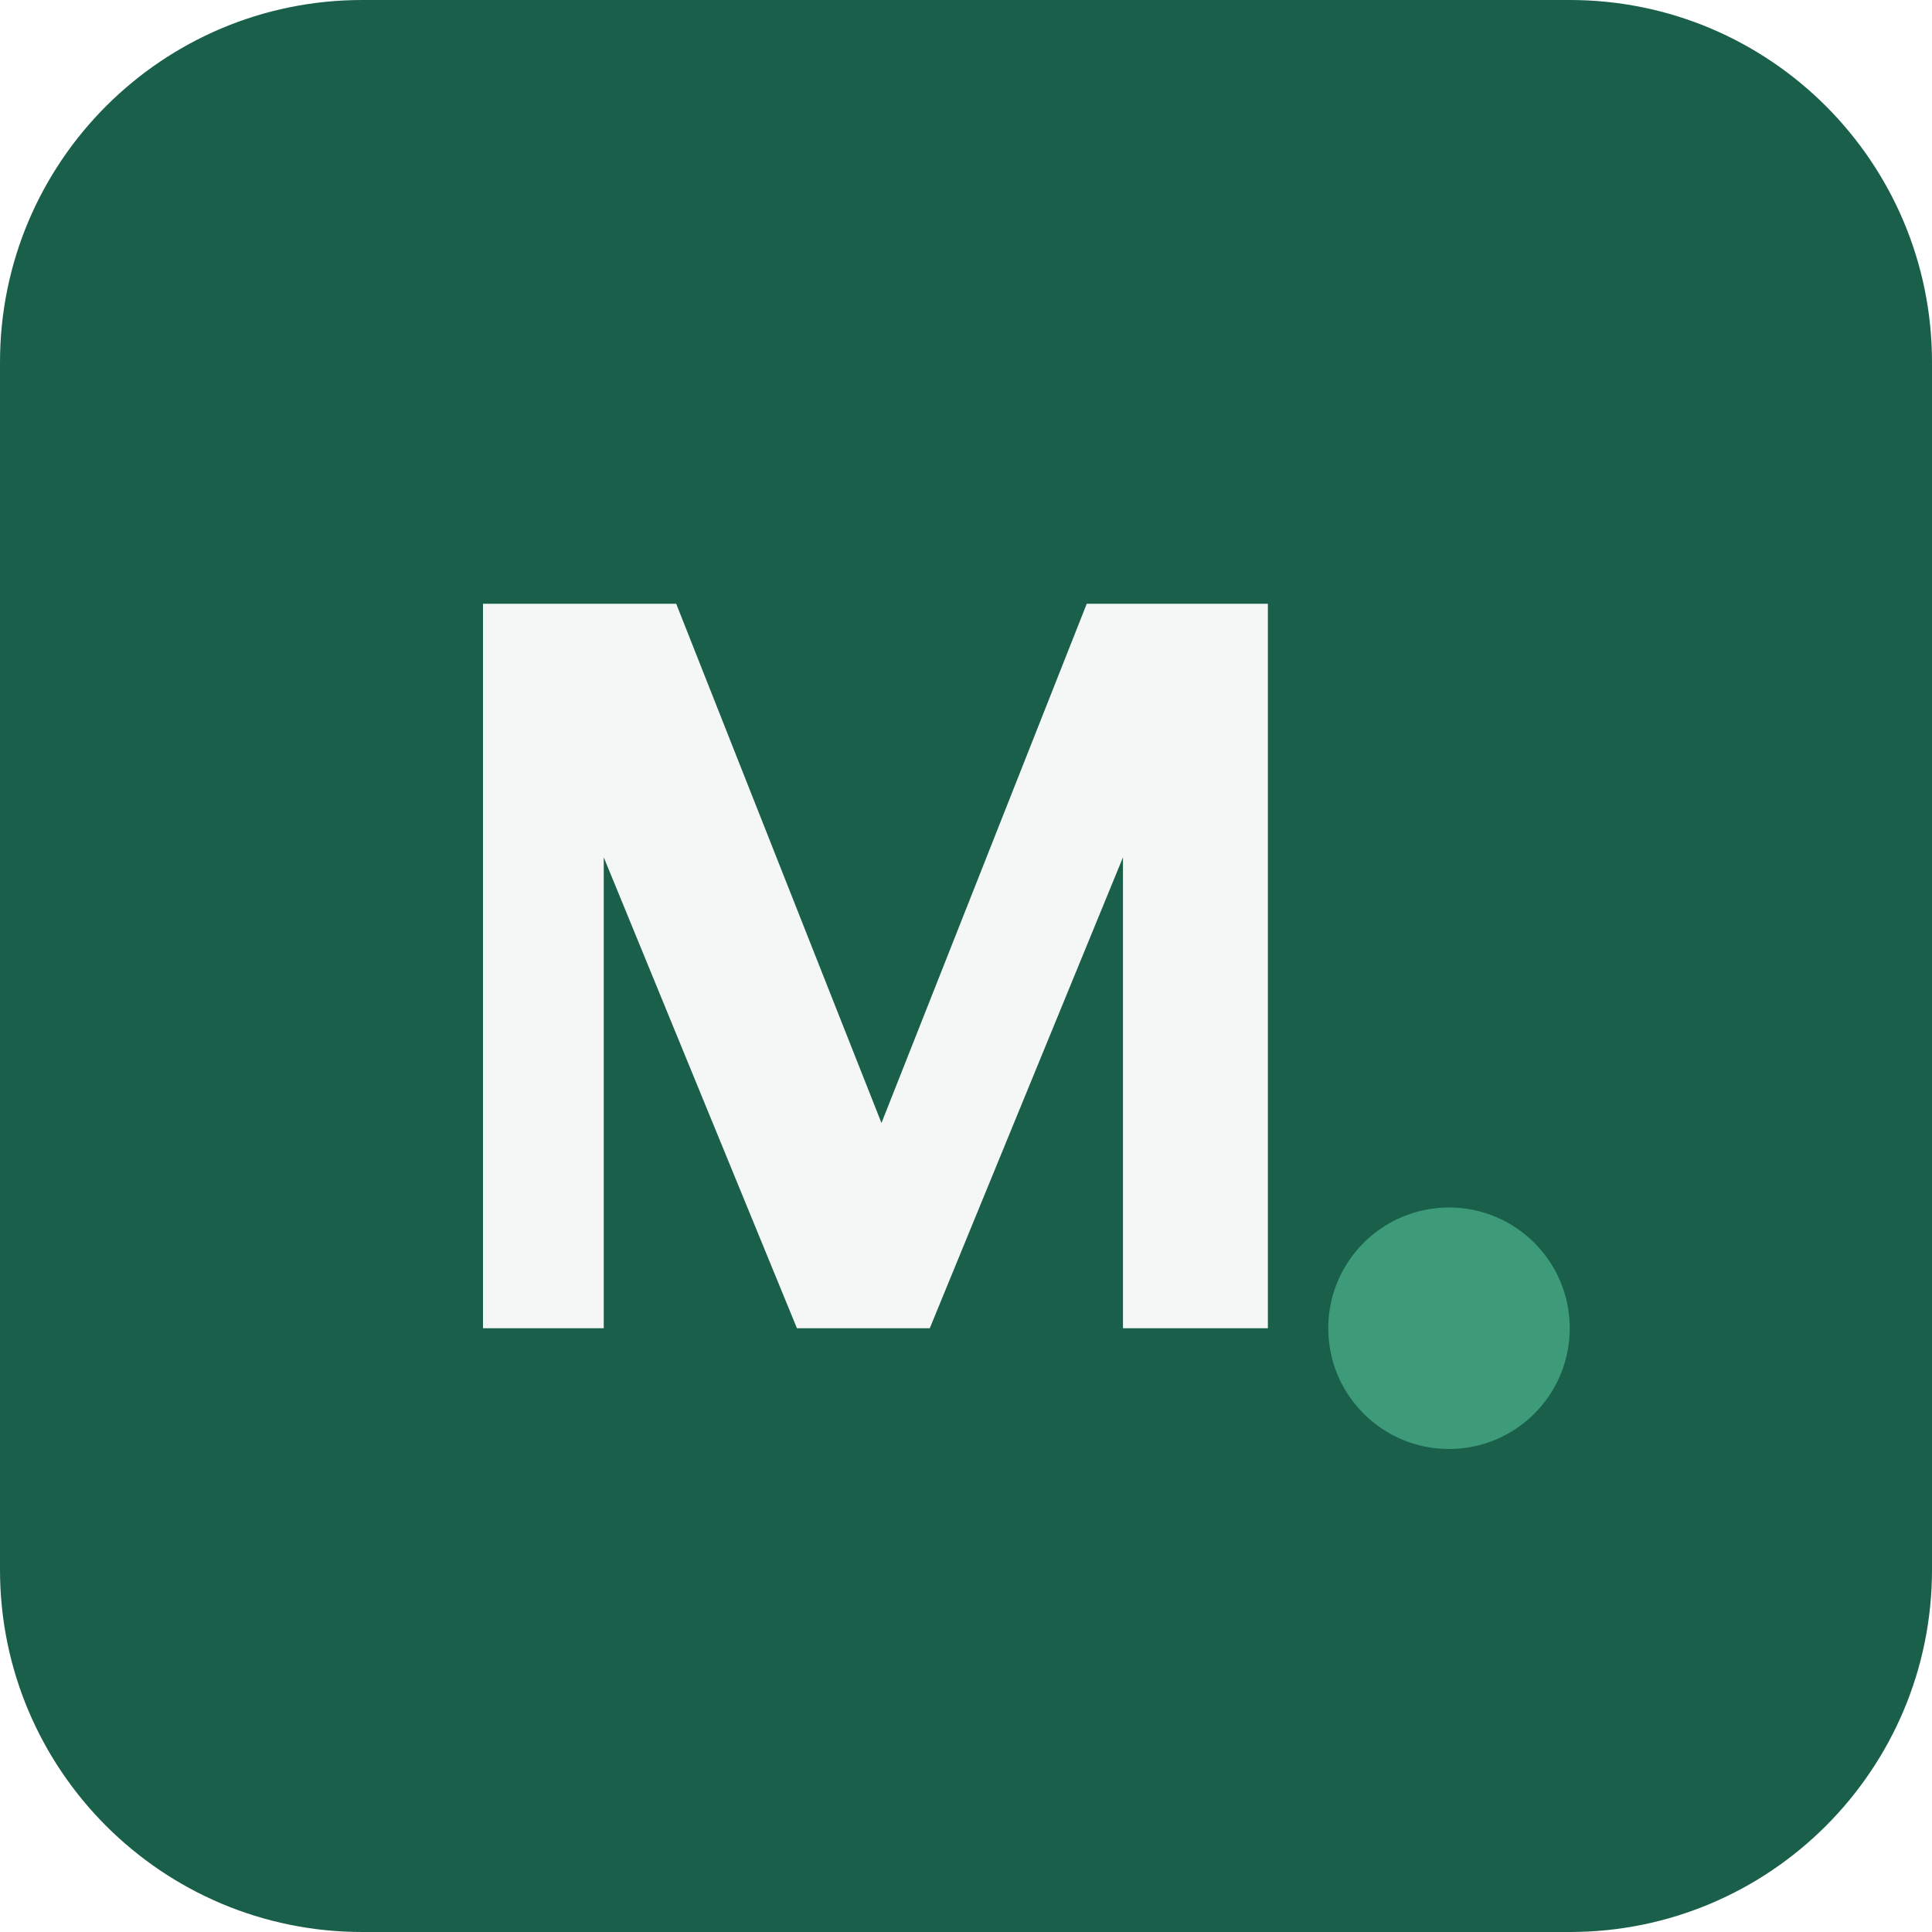
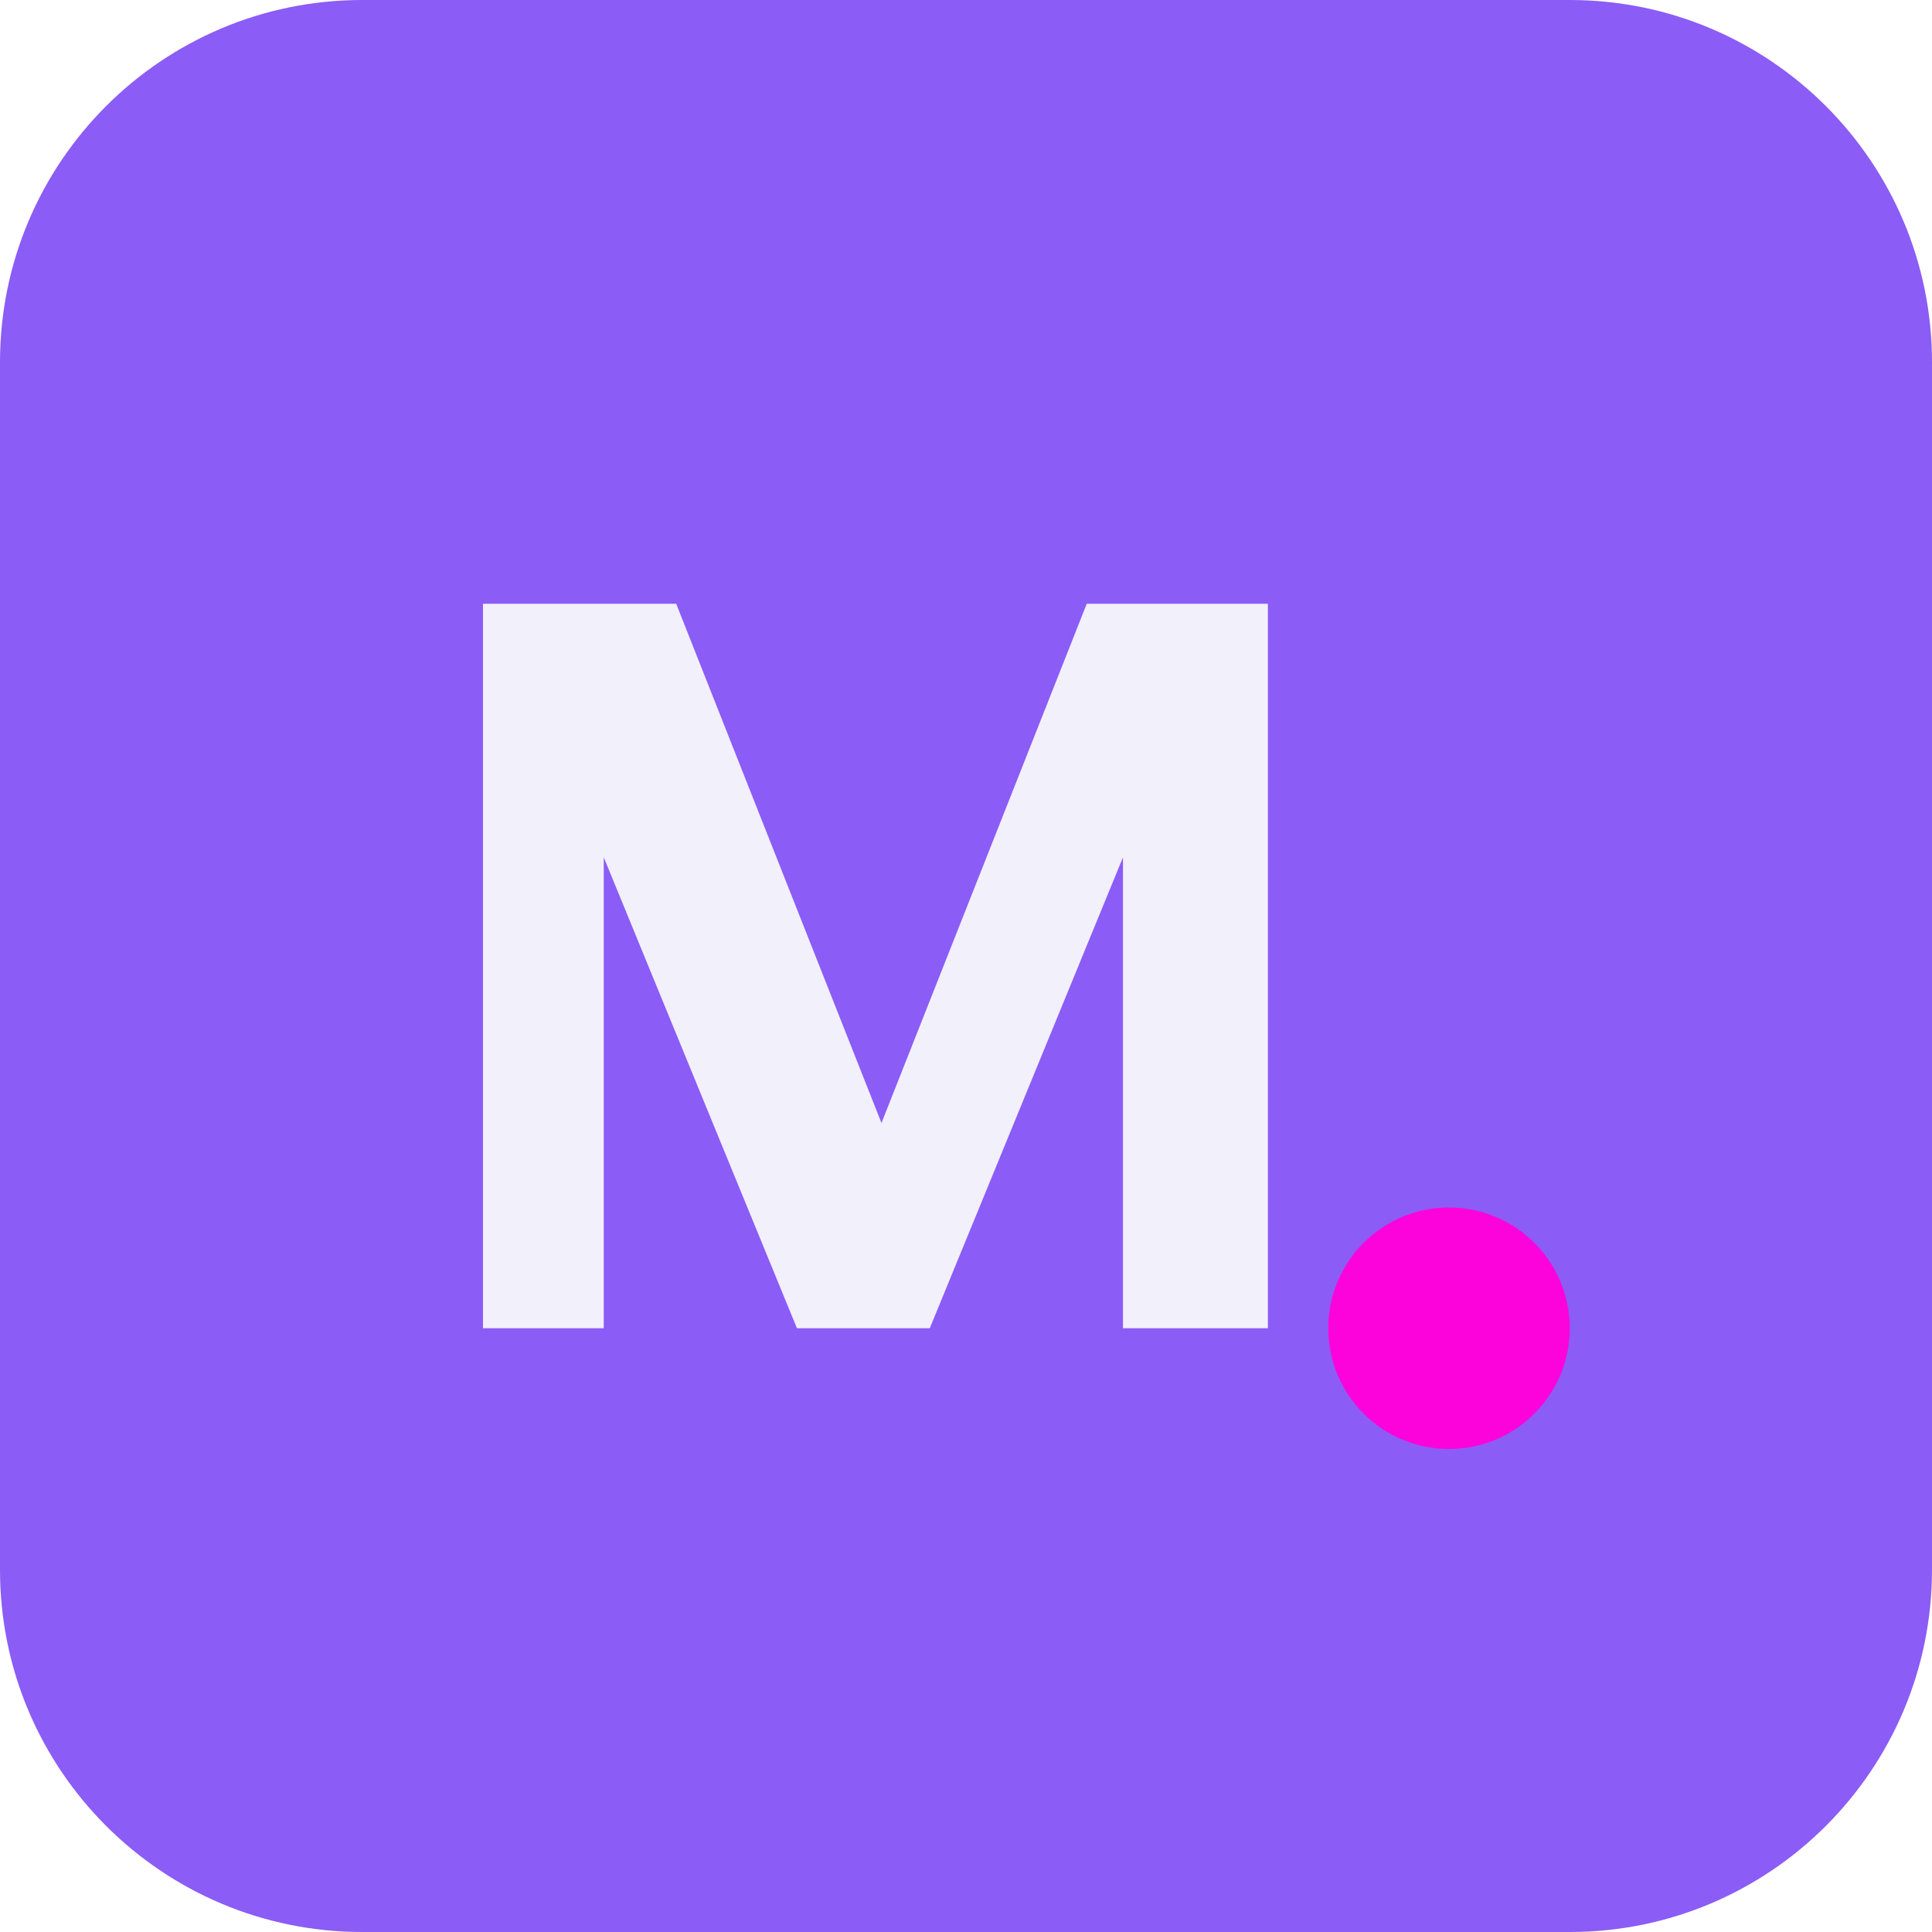
<svg xmlns="http://www.w3.org/2000/svg" viewBox="0 0 32 32" fill="none">
-   <rect width="32" height="32" rx="6" fill="#1a5f4a" />
-   <path d="M8 22V10h3.2l3.4 8.6L18 10H21v12h-2.4v-7.8L15.4 22h-2.2l-3.2-7.8V22H8z" fill="#f4f7f5" />
-   <circle cx="24" cy="22" r="2" fill="#3d9b7a" />
+   <rect width="32" height="32" rx="6" fill="#8B5CF6" />
+   <path d="M8 22V10h3.2l3.4 8.6L18 10H21v12h-2.4v-7.8L15.4 22h-2.2l-3.2-7.8V22H8z" fill="#F1F0FB" />
+   <circle cx="24" cy="22" r="2" fill="#fd03dc" />
</svg>
